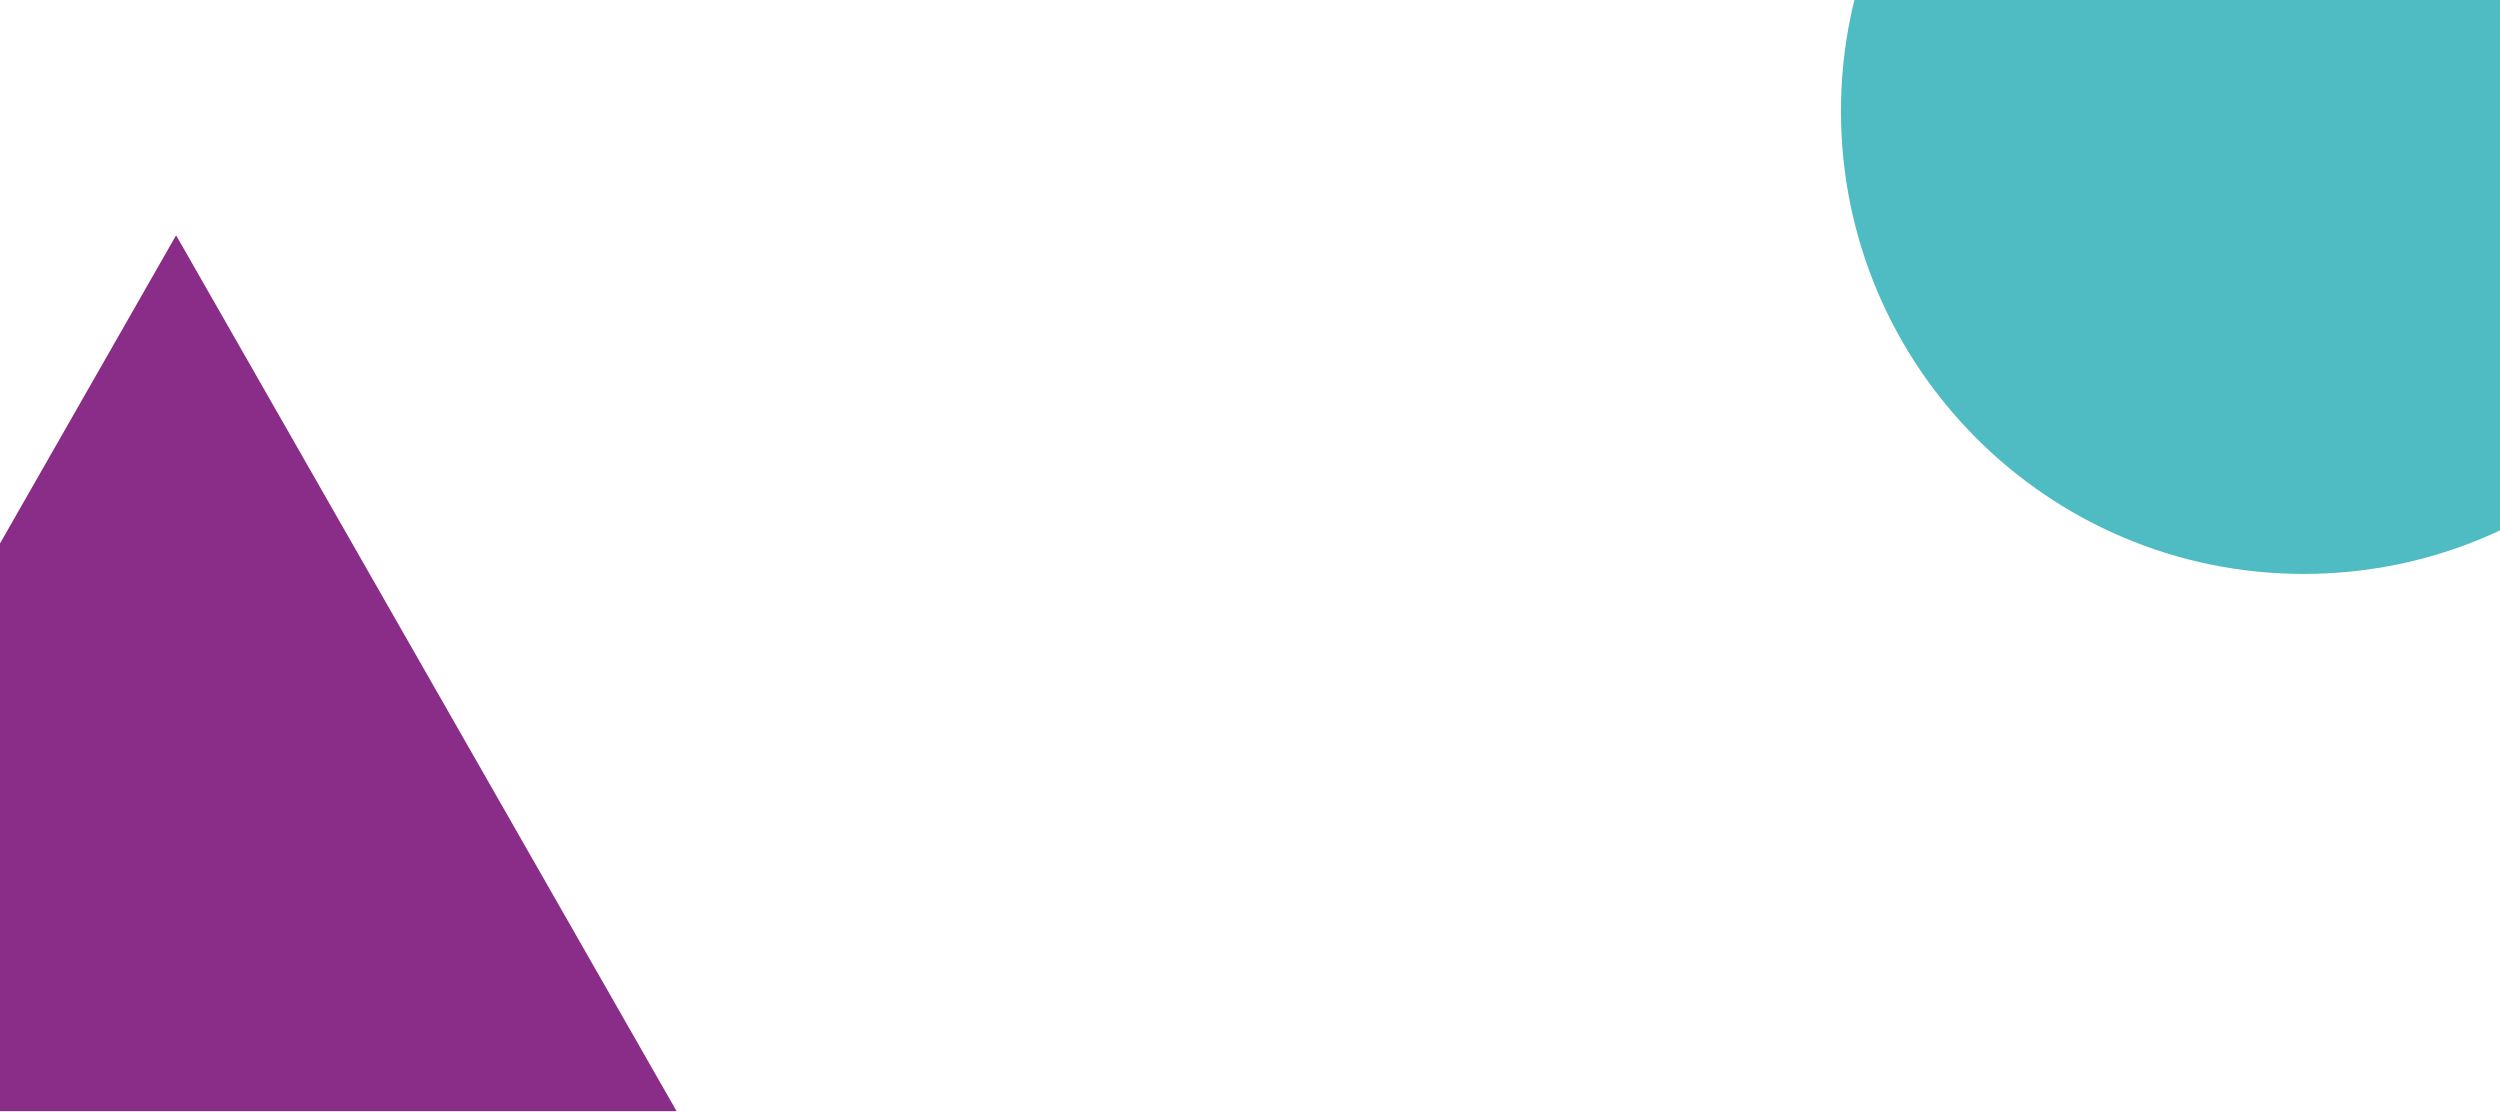
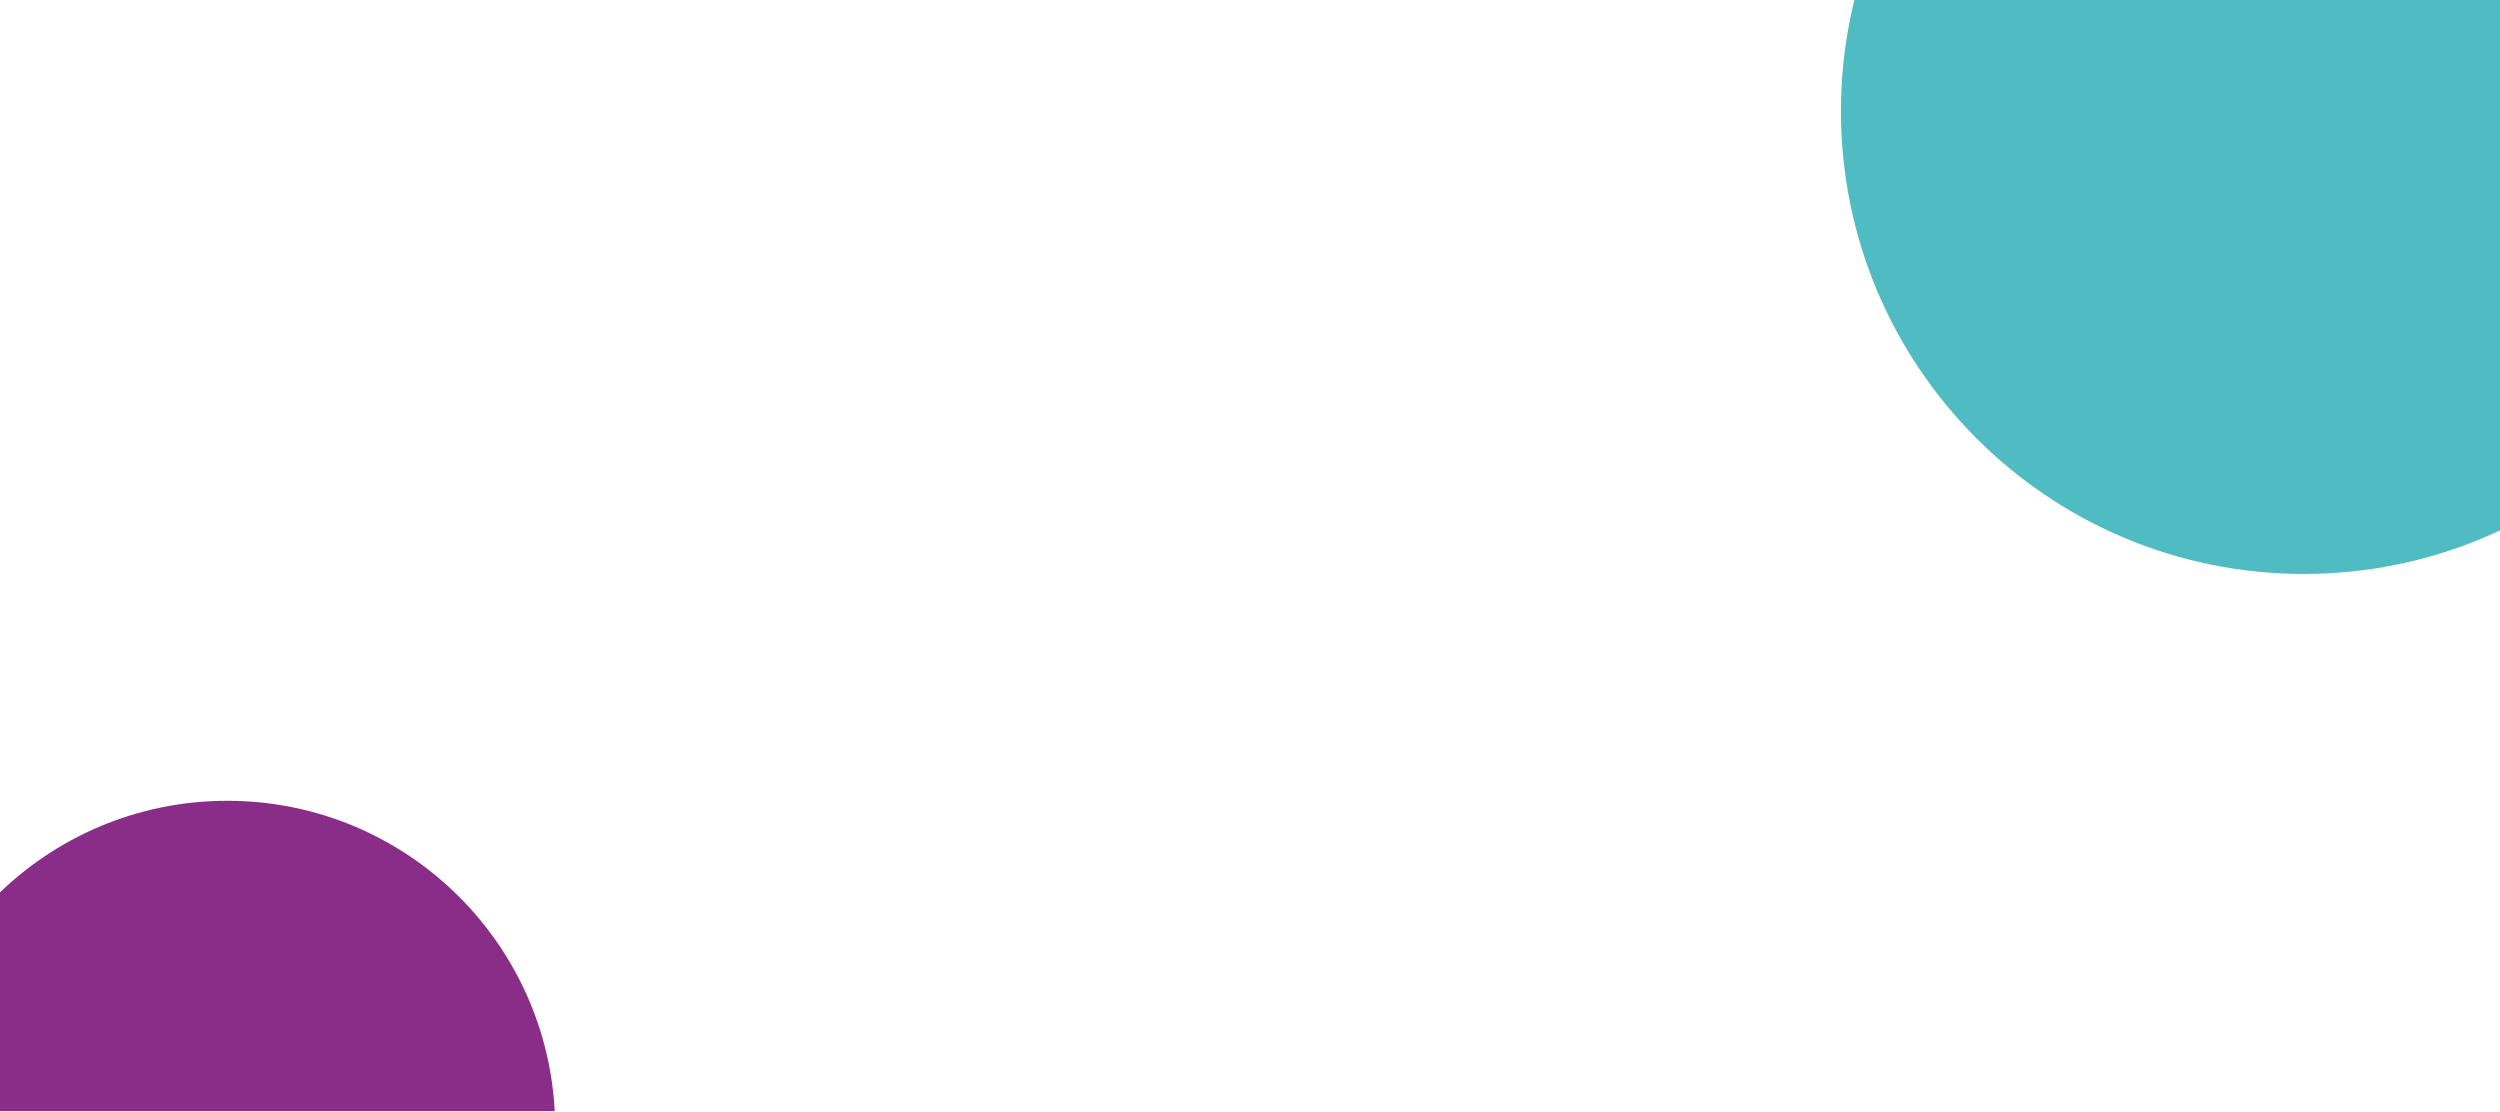
<svg xmlns="http://www.w3.org/2000/svg" width="1800" zoomAndPan="magnify" viewBox="0 0 1350 600" height="800" preserveAspectRatio="xMidYMid meet" version="1.0">
  <defs>
-     <clipPath id="001d287d7b">
-       <path d="M 0 127.055 L 659.18 127.055 L 659.18 600 L 0 600 Z M 0 127.055 " clip-rule="nonzero" />
-     </clipPath>
-     <clipPath id="2749022b3d">
-       <path d="M 95.09 127.055 L 659.18 1114.215 L -469 1114.215 L 95.09 127.055 " clip-rule="nonzero" />
-     </clipPath>
-     <clipPath id="2e7d9d8fe9">
+     <clipPath id="988972c9bf">
      <path d="M 994.121 0 L 1350 0 L 1350 309.922 L 994.121 309.922 Z M 994.121 0 " clip-rule="nonzero" />
    </clipPath>
-     <clipPath id="4aa7d8d3ce">
+     <clipPath id="dd18407a3e">
      <path d="M 1244.039 -189.922 C 1106.012 -189.922 994.121 -78.027 994.121 60 C 994.121 198.027 1106.012 309.922 1244.039 309.922 C 1382.066 309.922 1493.961 198.027 1493.961 60 C 1493.961 -78.027 1382.066 -189.922 1244.039 -189.922 " clip-rule="nonzero" />
+     </clipPath>
+     <clipPath id="f13e9afff1">
+       <path d="M 0 432.426 L 299.797 432.426 L 299.797 600 L 0 600 Z M 0 432.426 " clip-rule="nonzero" />
+     </clipPath>
+     <clipPath id="7b0e0dd251">
+       <path d="M 122.738 432.426 C 24.953 432.426 -54.32 511.695 -54.32 609.48 C -54.32 707.27 24.953 786.539 122.738 786.539 C 220.523 786.539 299.797 707.27 299.797 609.48 C 299.797 511.695 220.523 432.426 122.738 432.426 " clip-rule="nonzero" />
    </clipPath>
  </defs>
  <rect x="-135" width="1620" fill="#ffffff" y="-60" height="720" fill-opacity="1" />
  <rect x="-135" width="1620" fill="#ffffff" y="-60" height="720" fill-opacity="1" />
  <rect x="-135" width="1620" fill="#ffffff" y="-60" height="720" fill-opacity="1" />
-   <g clip-path="url(#001d287d7b)">
-     <g clip-path="url(#2749022b3d)">
-       <path fill="#8a2d88" d="M -469 127.055 L 659.18 127.055 L 659.18 1114.215 L -469 1114.215 Z M -469 127.055 " fill-opacity="1" fill-rule="nonzero" />
-     </g>
-   </g>
-   <g clip-path="url(#2e7d9d8fe9)">
-     <g clip-path="url(#4aa7d8d3ce)">
+   <g clip-path="url(#988972c9bf)">
+     <g clip-path="url(#dd18407a3e)">
      <path fill="#4ebcc2" d="M 994.121 -189.922 L 1493.961 -189.922 L 1493.961 309.922 L 994.121 309.922 Z M 994.121 -189.922 " fill-opacity="1" fill-rule="nonzero" />
    </g>
  </g>
+   <g clip-path="url(#f13e9afff1)">
+     <g clip-path="url(#7b0e0dd251)">
+       <path fill="#8a2d88" d="M -54.32 432.426 L 299.797 432.426 L 299.797 786.539 L -54.32 786.539 Z M -54.32 432.426 " fill-opacity="1" fill-rule="nonzero" />
+     </g>
+   </g>
</svg>
